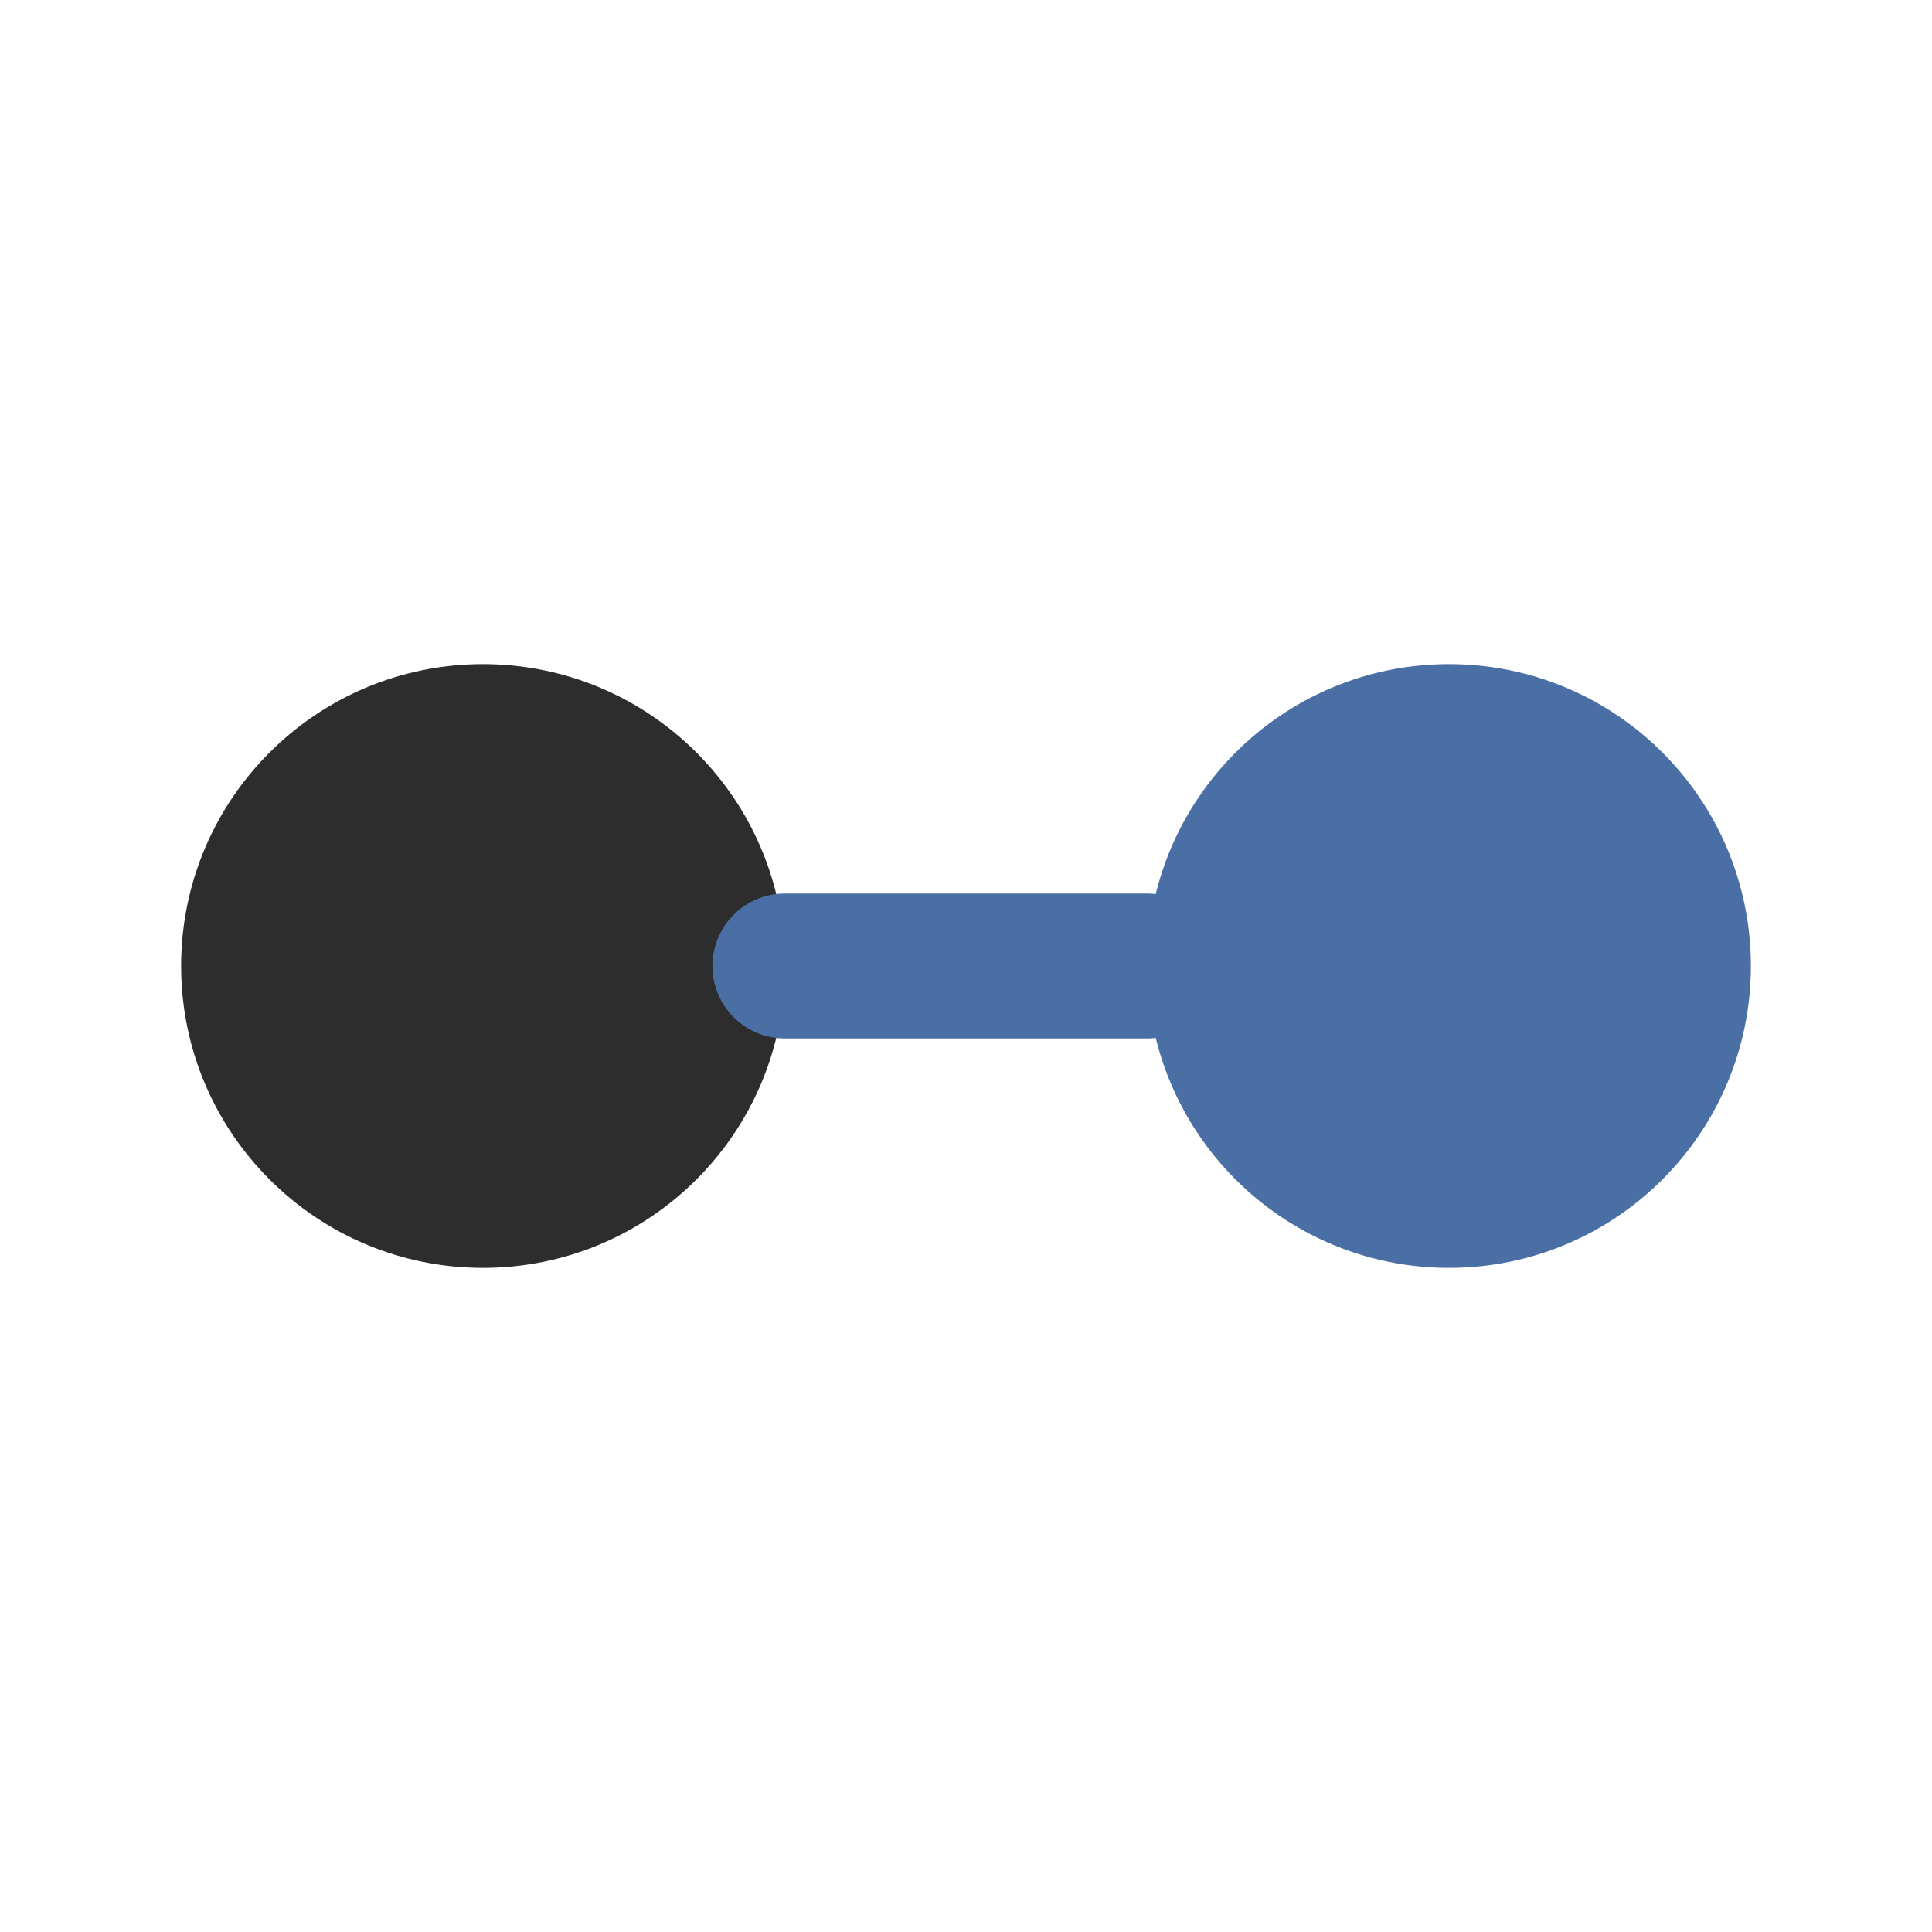
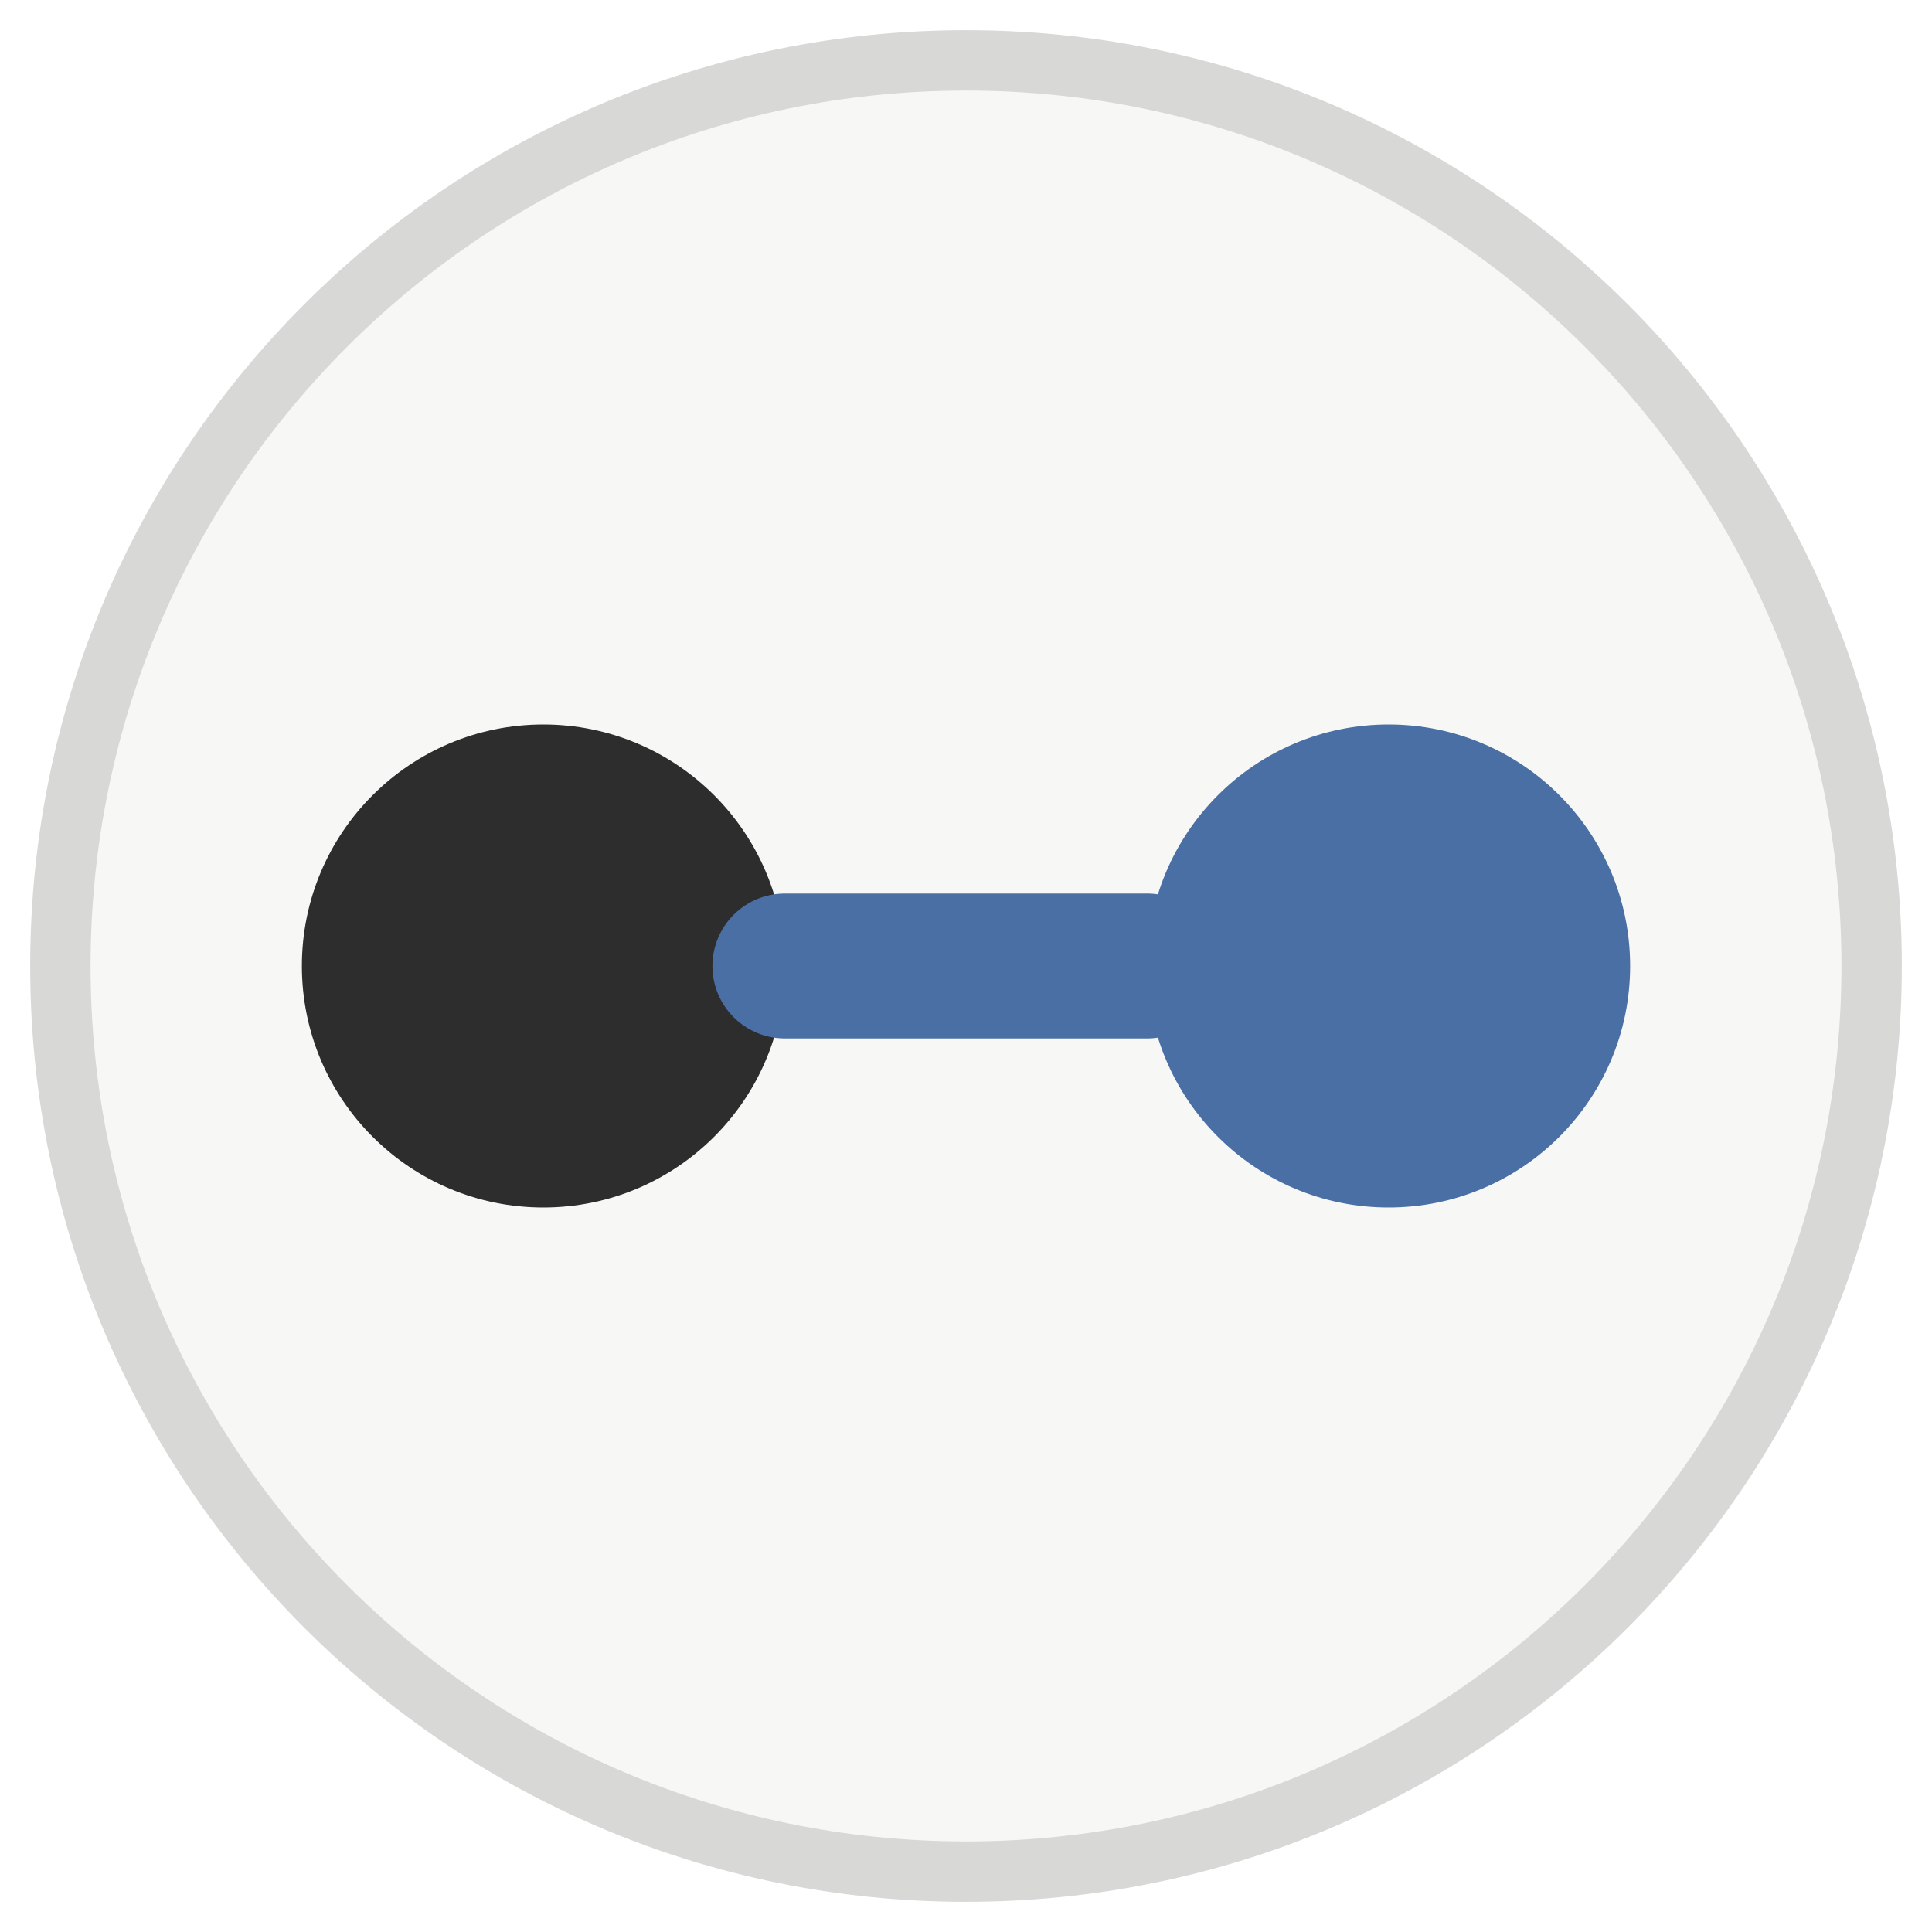
<svg xmlns="http://www.w3.org/2000/svg" width="16" height="16" viewBox="0 0 16 16" fill="none">
-   <circle cx="4" cy="8" r="2.5" fill="#2D2D2D" />
+   <circle cx="8" cy="8" r="7.5" fill="#f7f7f5" stroke="#d8d8d6" stroke-width="0.5" />
+   <circle cx="4.5" cy="8" r="2" fill="#2D2D2D" />
  <line x1="6.5" y1="8" x2="9.5" y2="8" stroke="#4A6FA5" stroke-width="1.2" stroke-linecap="round" />
-   <circle cx="12" cy="8" r="2.5" fill="#4A6FA5" />
+   <circle cx="11.5" cy="8" r="2" fill="#4A6FA5" />
</svg>
